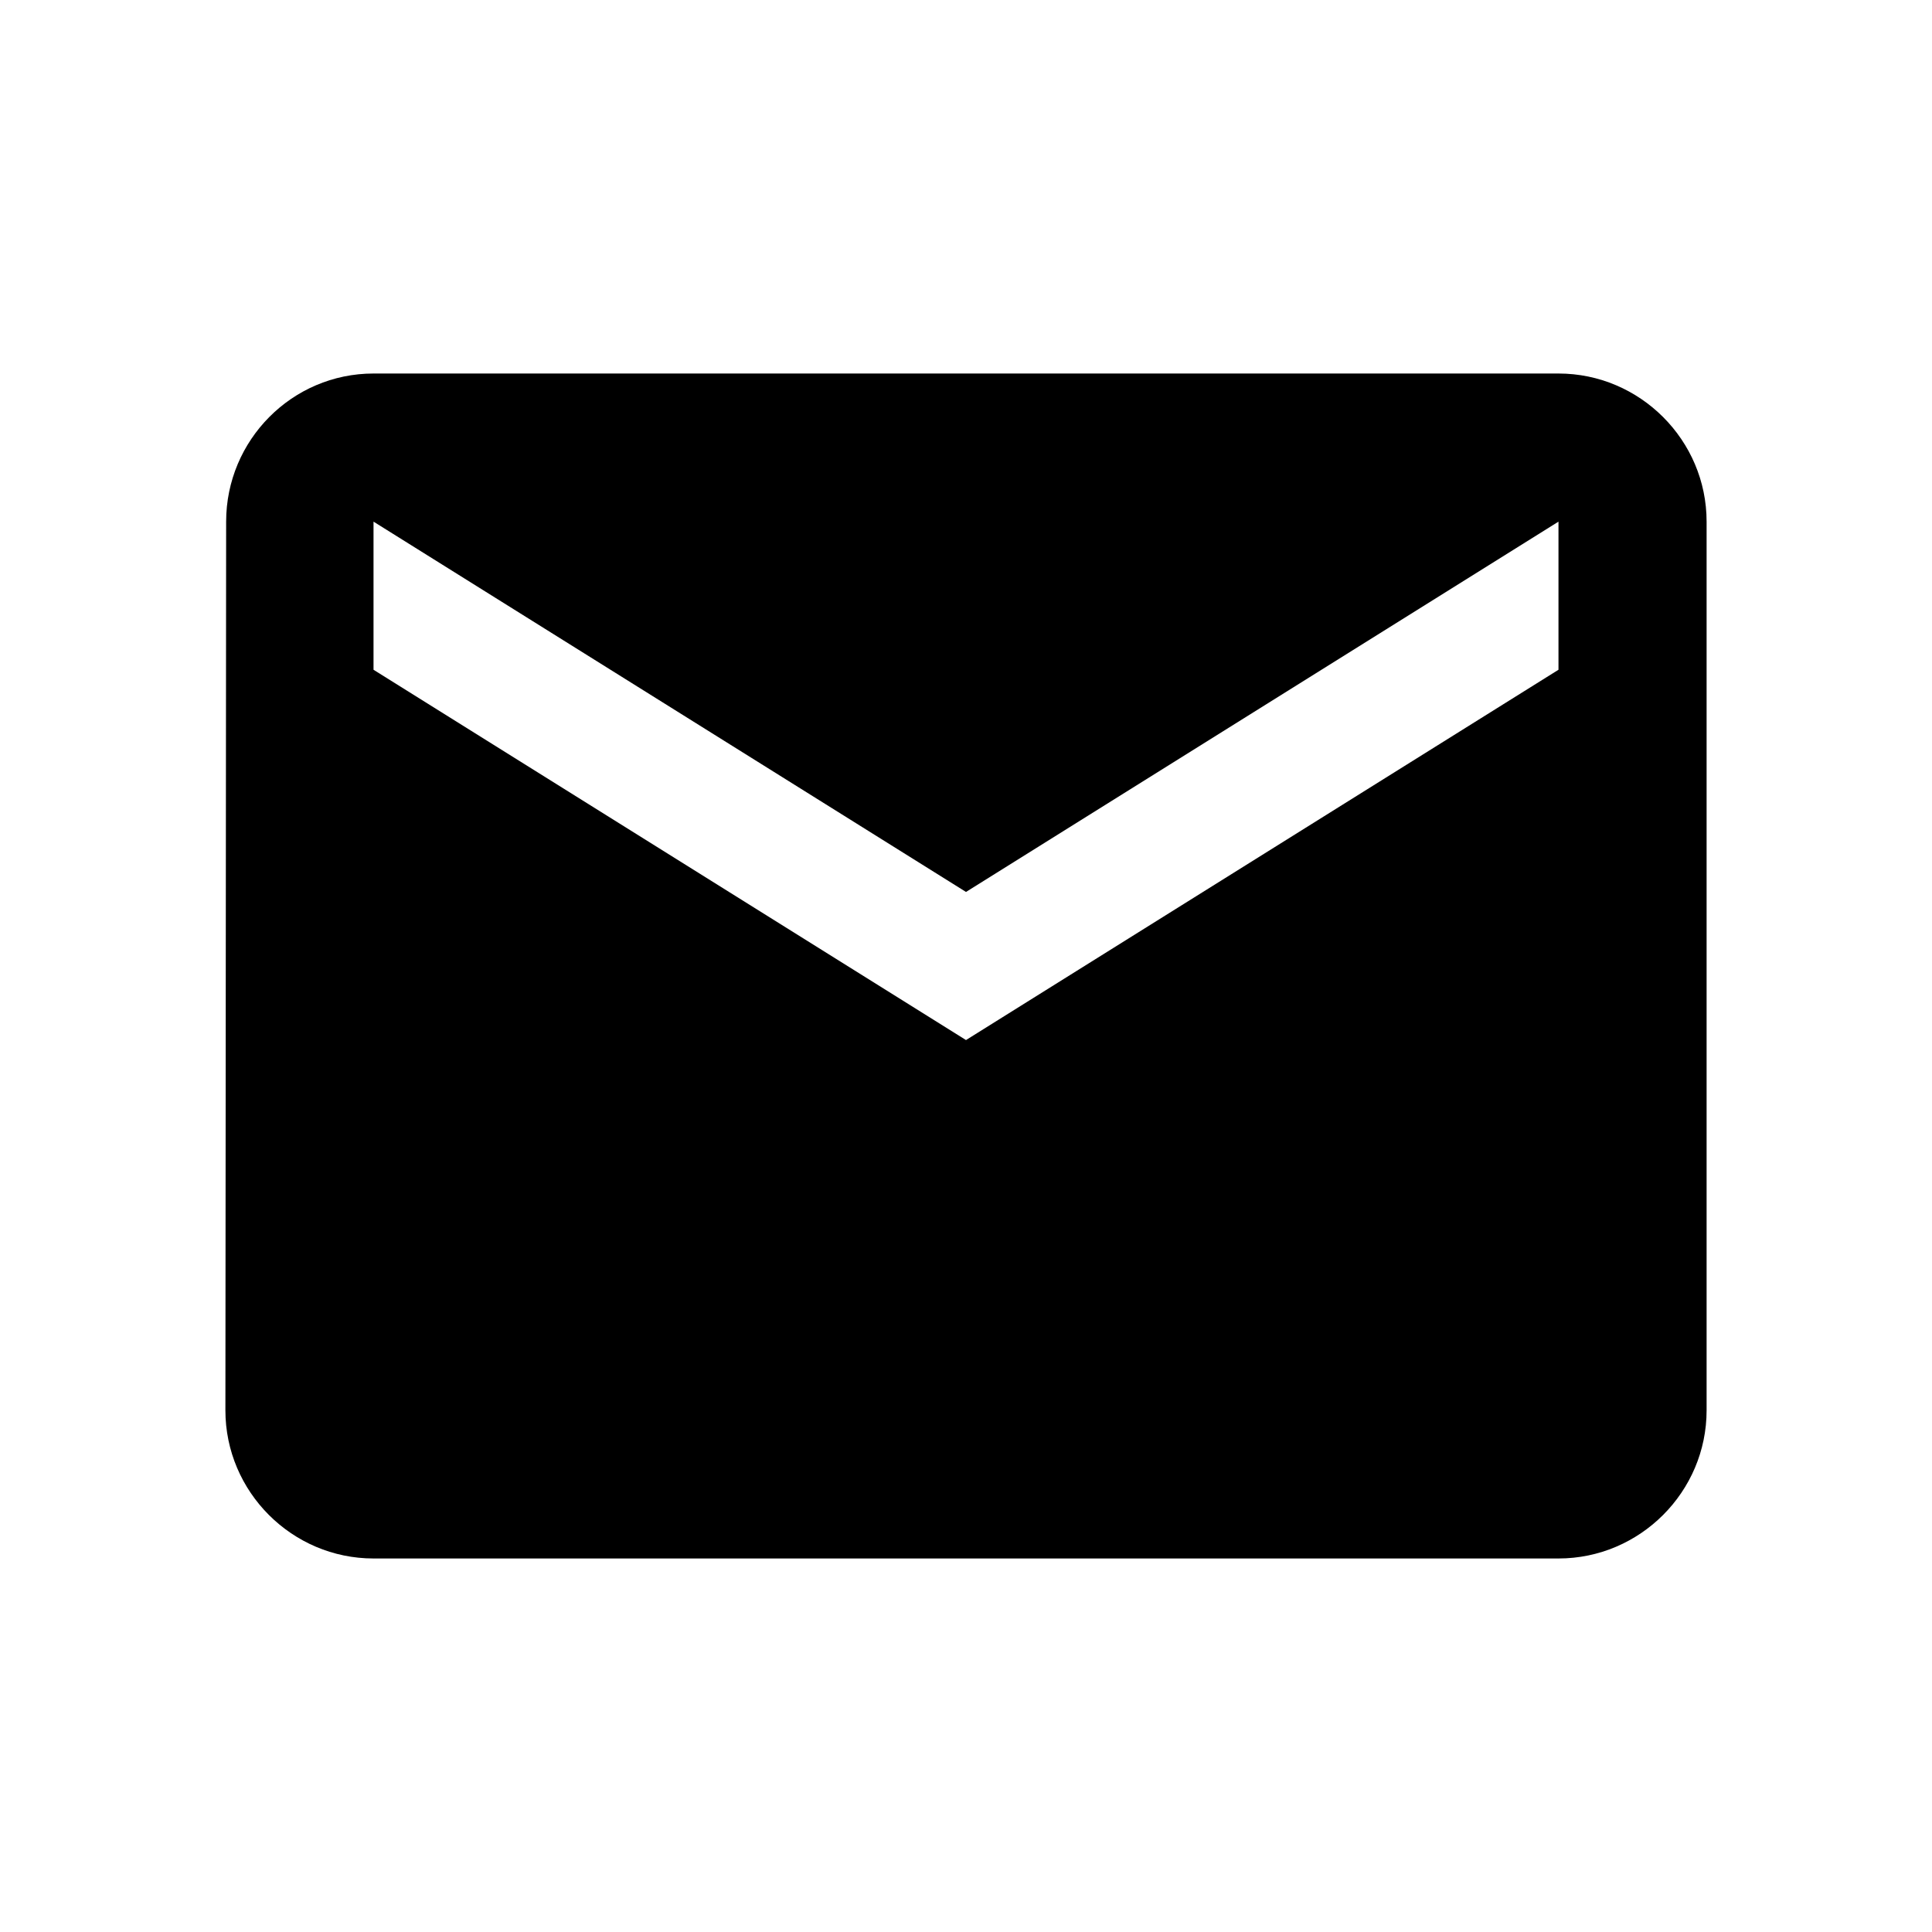
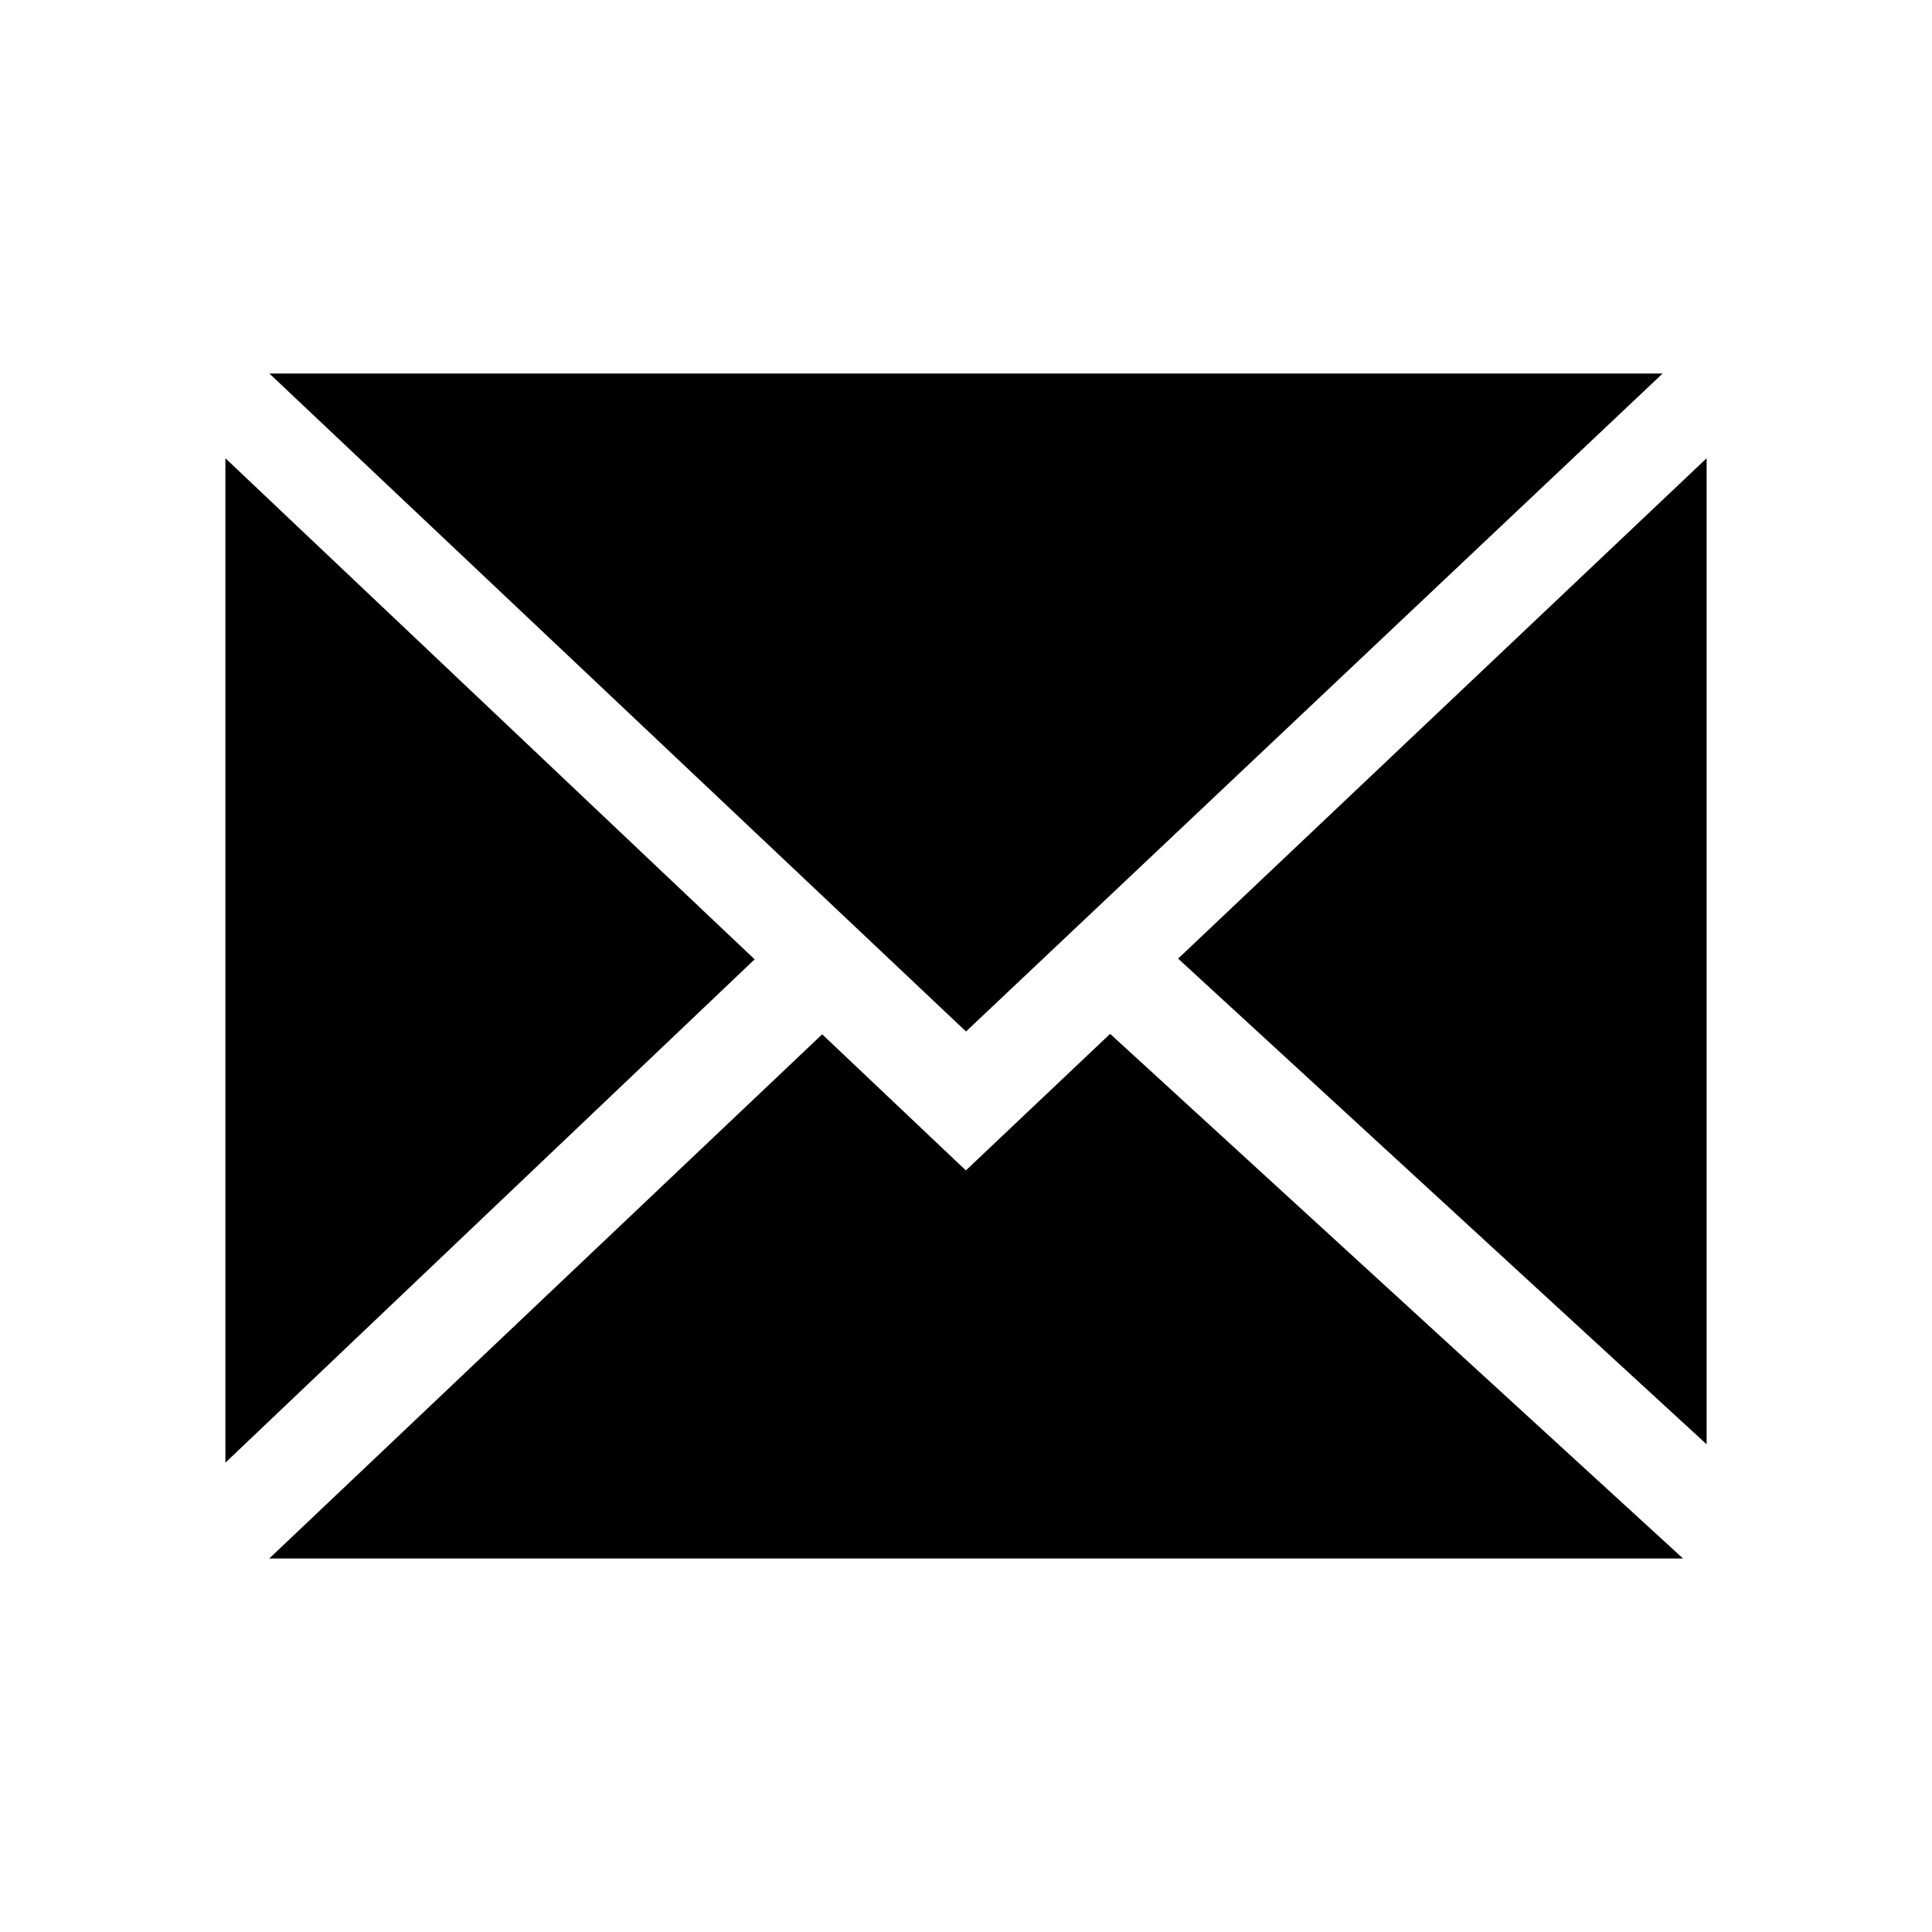
<svg xmlns="http://www.w3.org/2000/svg" viewBox="-2 -2 24 24" fill="currentColor">
-   <g transform="translate(-1.04 -1.04) scale(0.92)">
-     <path d="M20 4H4c-1.1 0-1.99.9-1.99 2L2 18c0 1.1.9 2 2 2h16c1.1 0 2-.9 2-2V6c0-1.1-.9-2-2-2zm0 4-8 5-8-5V6l8 5 8-5v2z" />
+   <g transform="translate(-8.3999 -8.3998) scale(1.84)">
+     <path d="M5 13.353L8.573 9.955L5 6.572V13.353Z" />
+     <path d="M10 10.442L14.703 6H5.297L10 10.442Z" />
+     <path d="M9.029 10.461L5.296 14H14.841L10.973 10.458L9.999 11.38L9.029 10.461Z" />
+     <path d="M15 13.229V6.572L11.432 9.95L15 13.229Z" />
  </g>
</svg>
